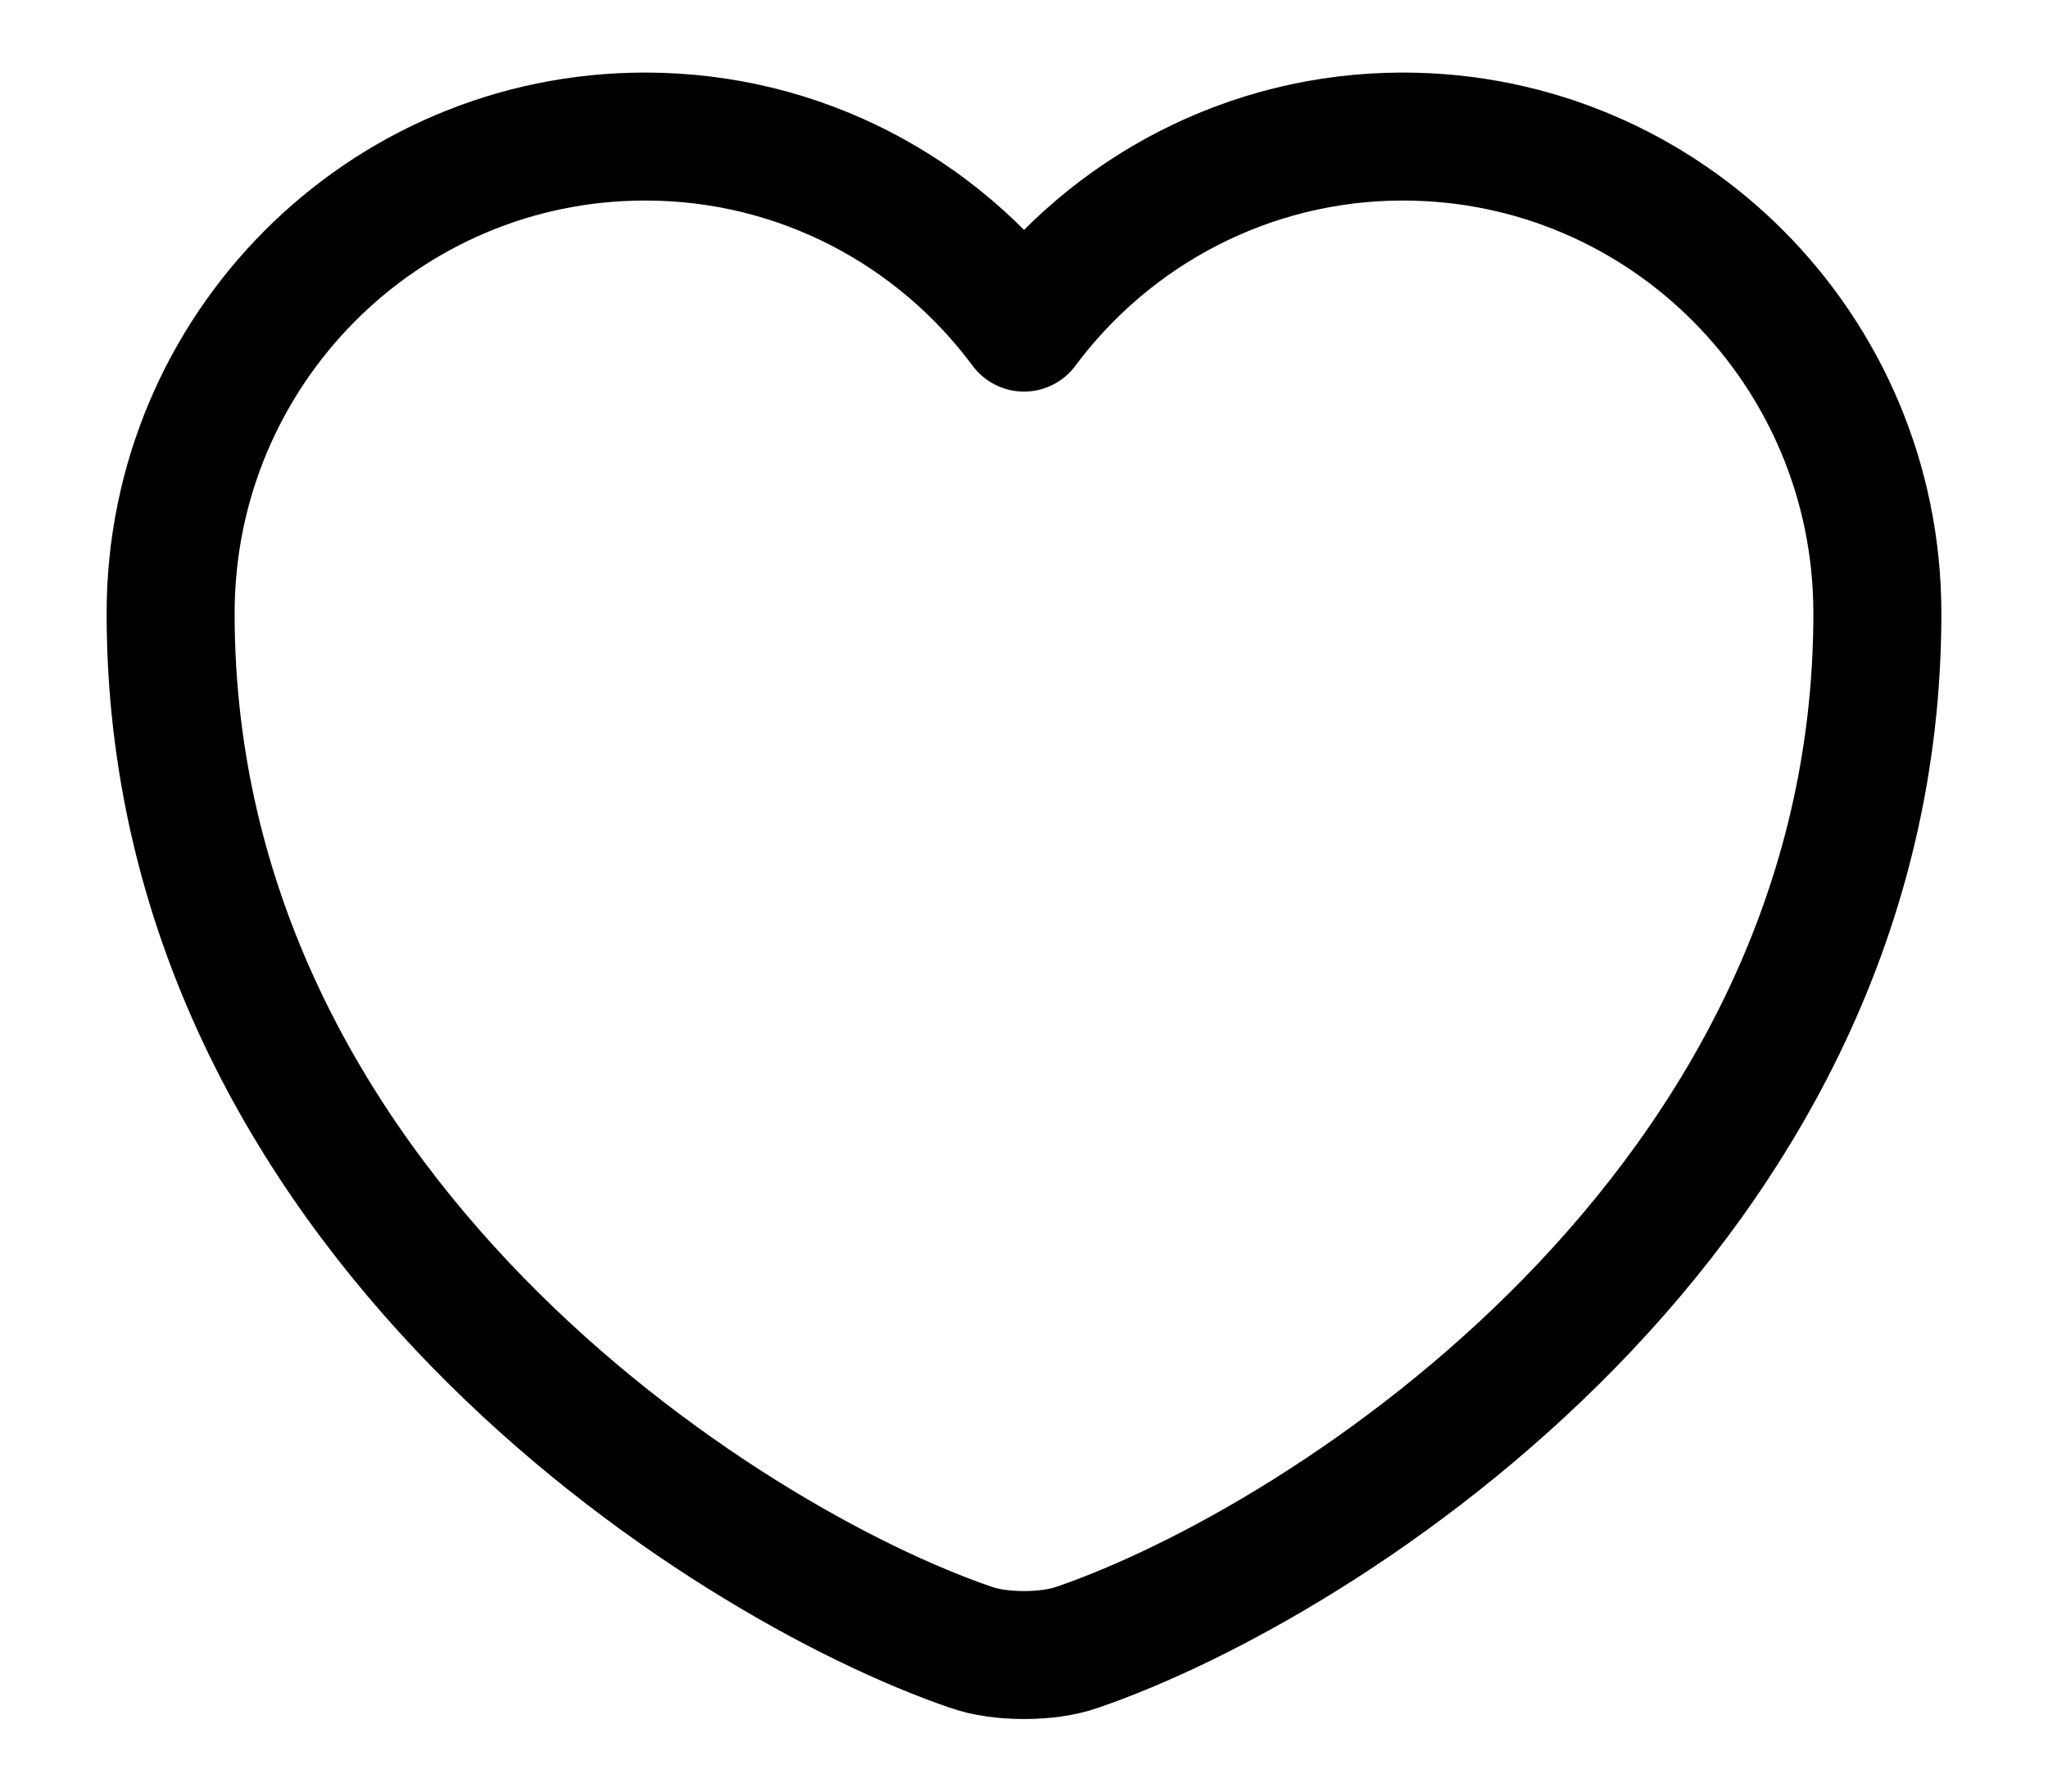
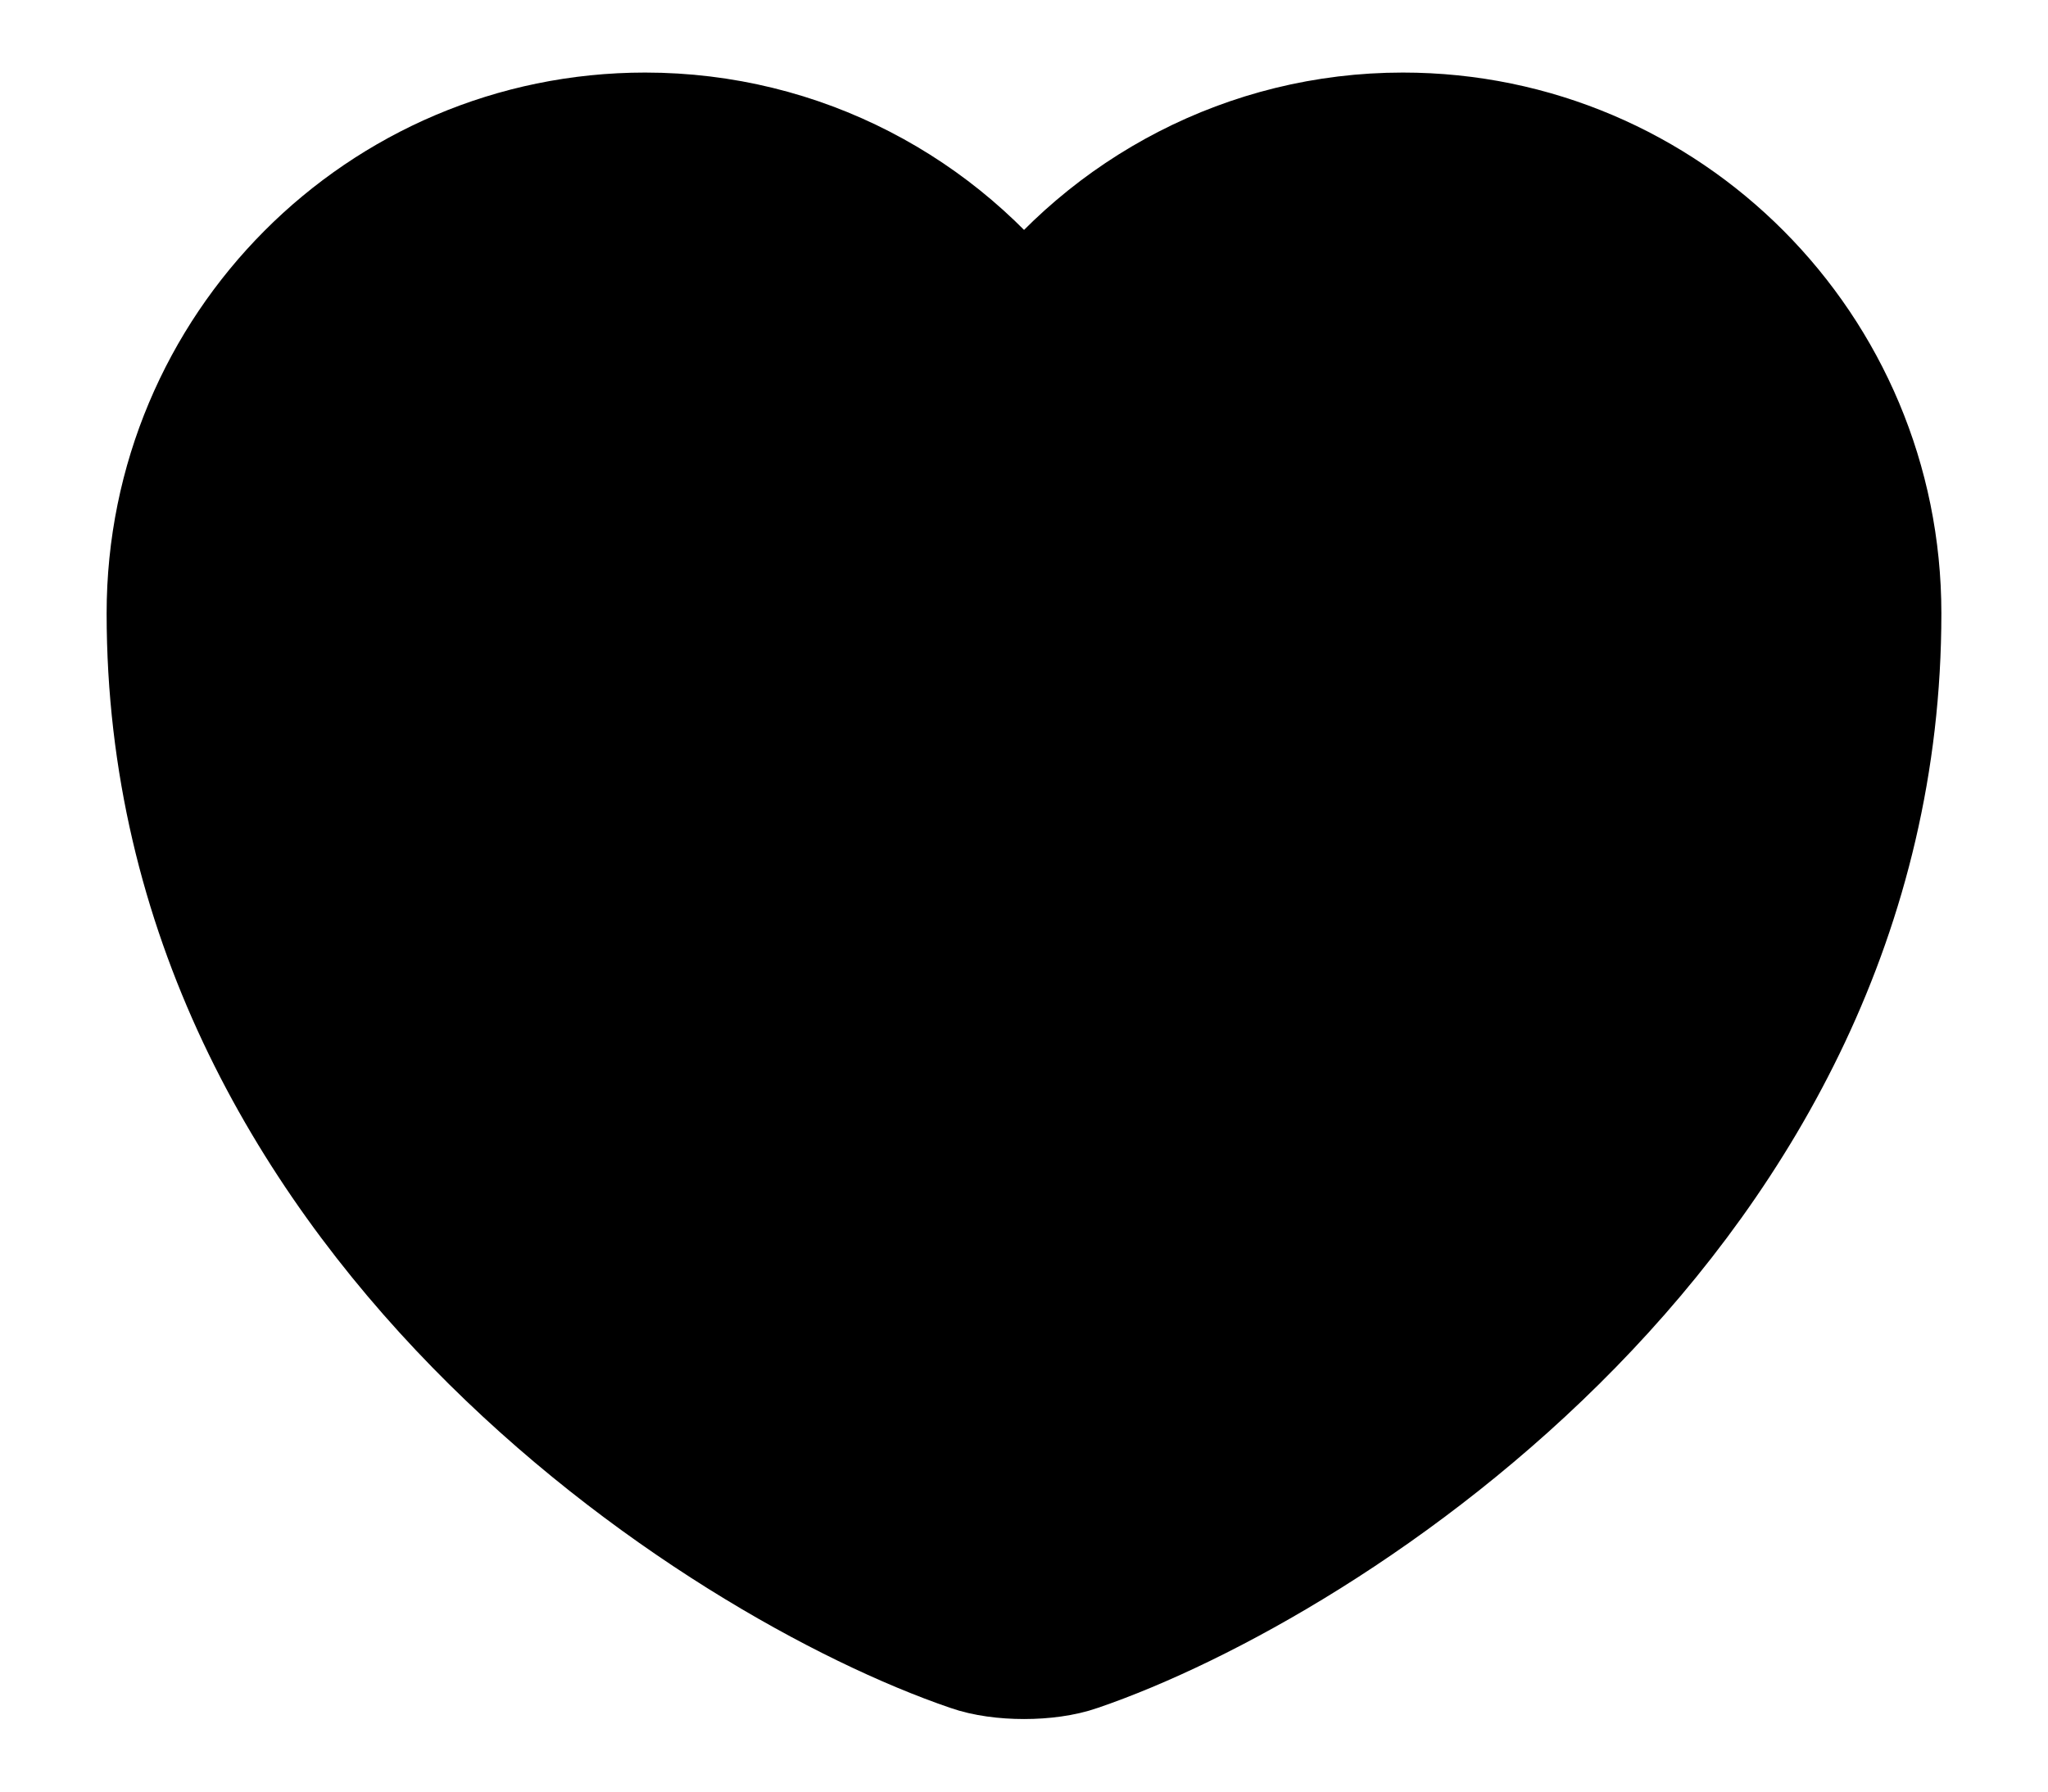
<svg xmlns="http://www.w3.org/2000/svg" width="16" height="14" viewBox="0 0 16 14" fill="none">
-   <path d="M8.414 12.873C8.187 12.953 7.814 12.953 7.587 12.873C5.654 12.213 1.333 9.46 1.333 4.793C1.333 2.733 2.994 1.067 5.04 1.067C6.253 1.067 7.327 1.653 8 2.56C8.674 1.653 9.754 1.067 10.96 1.067C13.007 1.067 14.667 2.733 14.667 4.793C14.667 9.46 10.347 12.213 8.414 12.873Z" stroke="currentColor" stroke-linecap="round" stroke-linejoin="round" />
+   <path d="M8.414 12.873C8.187 12.953 7.814 12.953 7.587 12.873C5.654 12.213 1.333 9.46 1.333 4.793C1.333 2.733 2.994 1.067 5.04 1.067C6.253 1.067 7.327 1.653 8 2.56C8.674 1.653 9.754 1.067 10.96 1.067C13.007 1.067 14.667 2.733 14.667 4.793C14.667 9.46 10.347 12.213 8.414 12.873Z" stroke="currentColor" stroke-linecap="round" stroke-linejoin="round" fill="currentColor" />
</svg>
